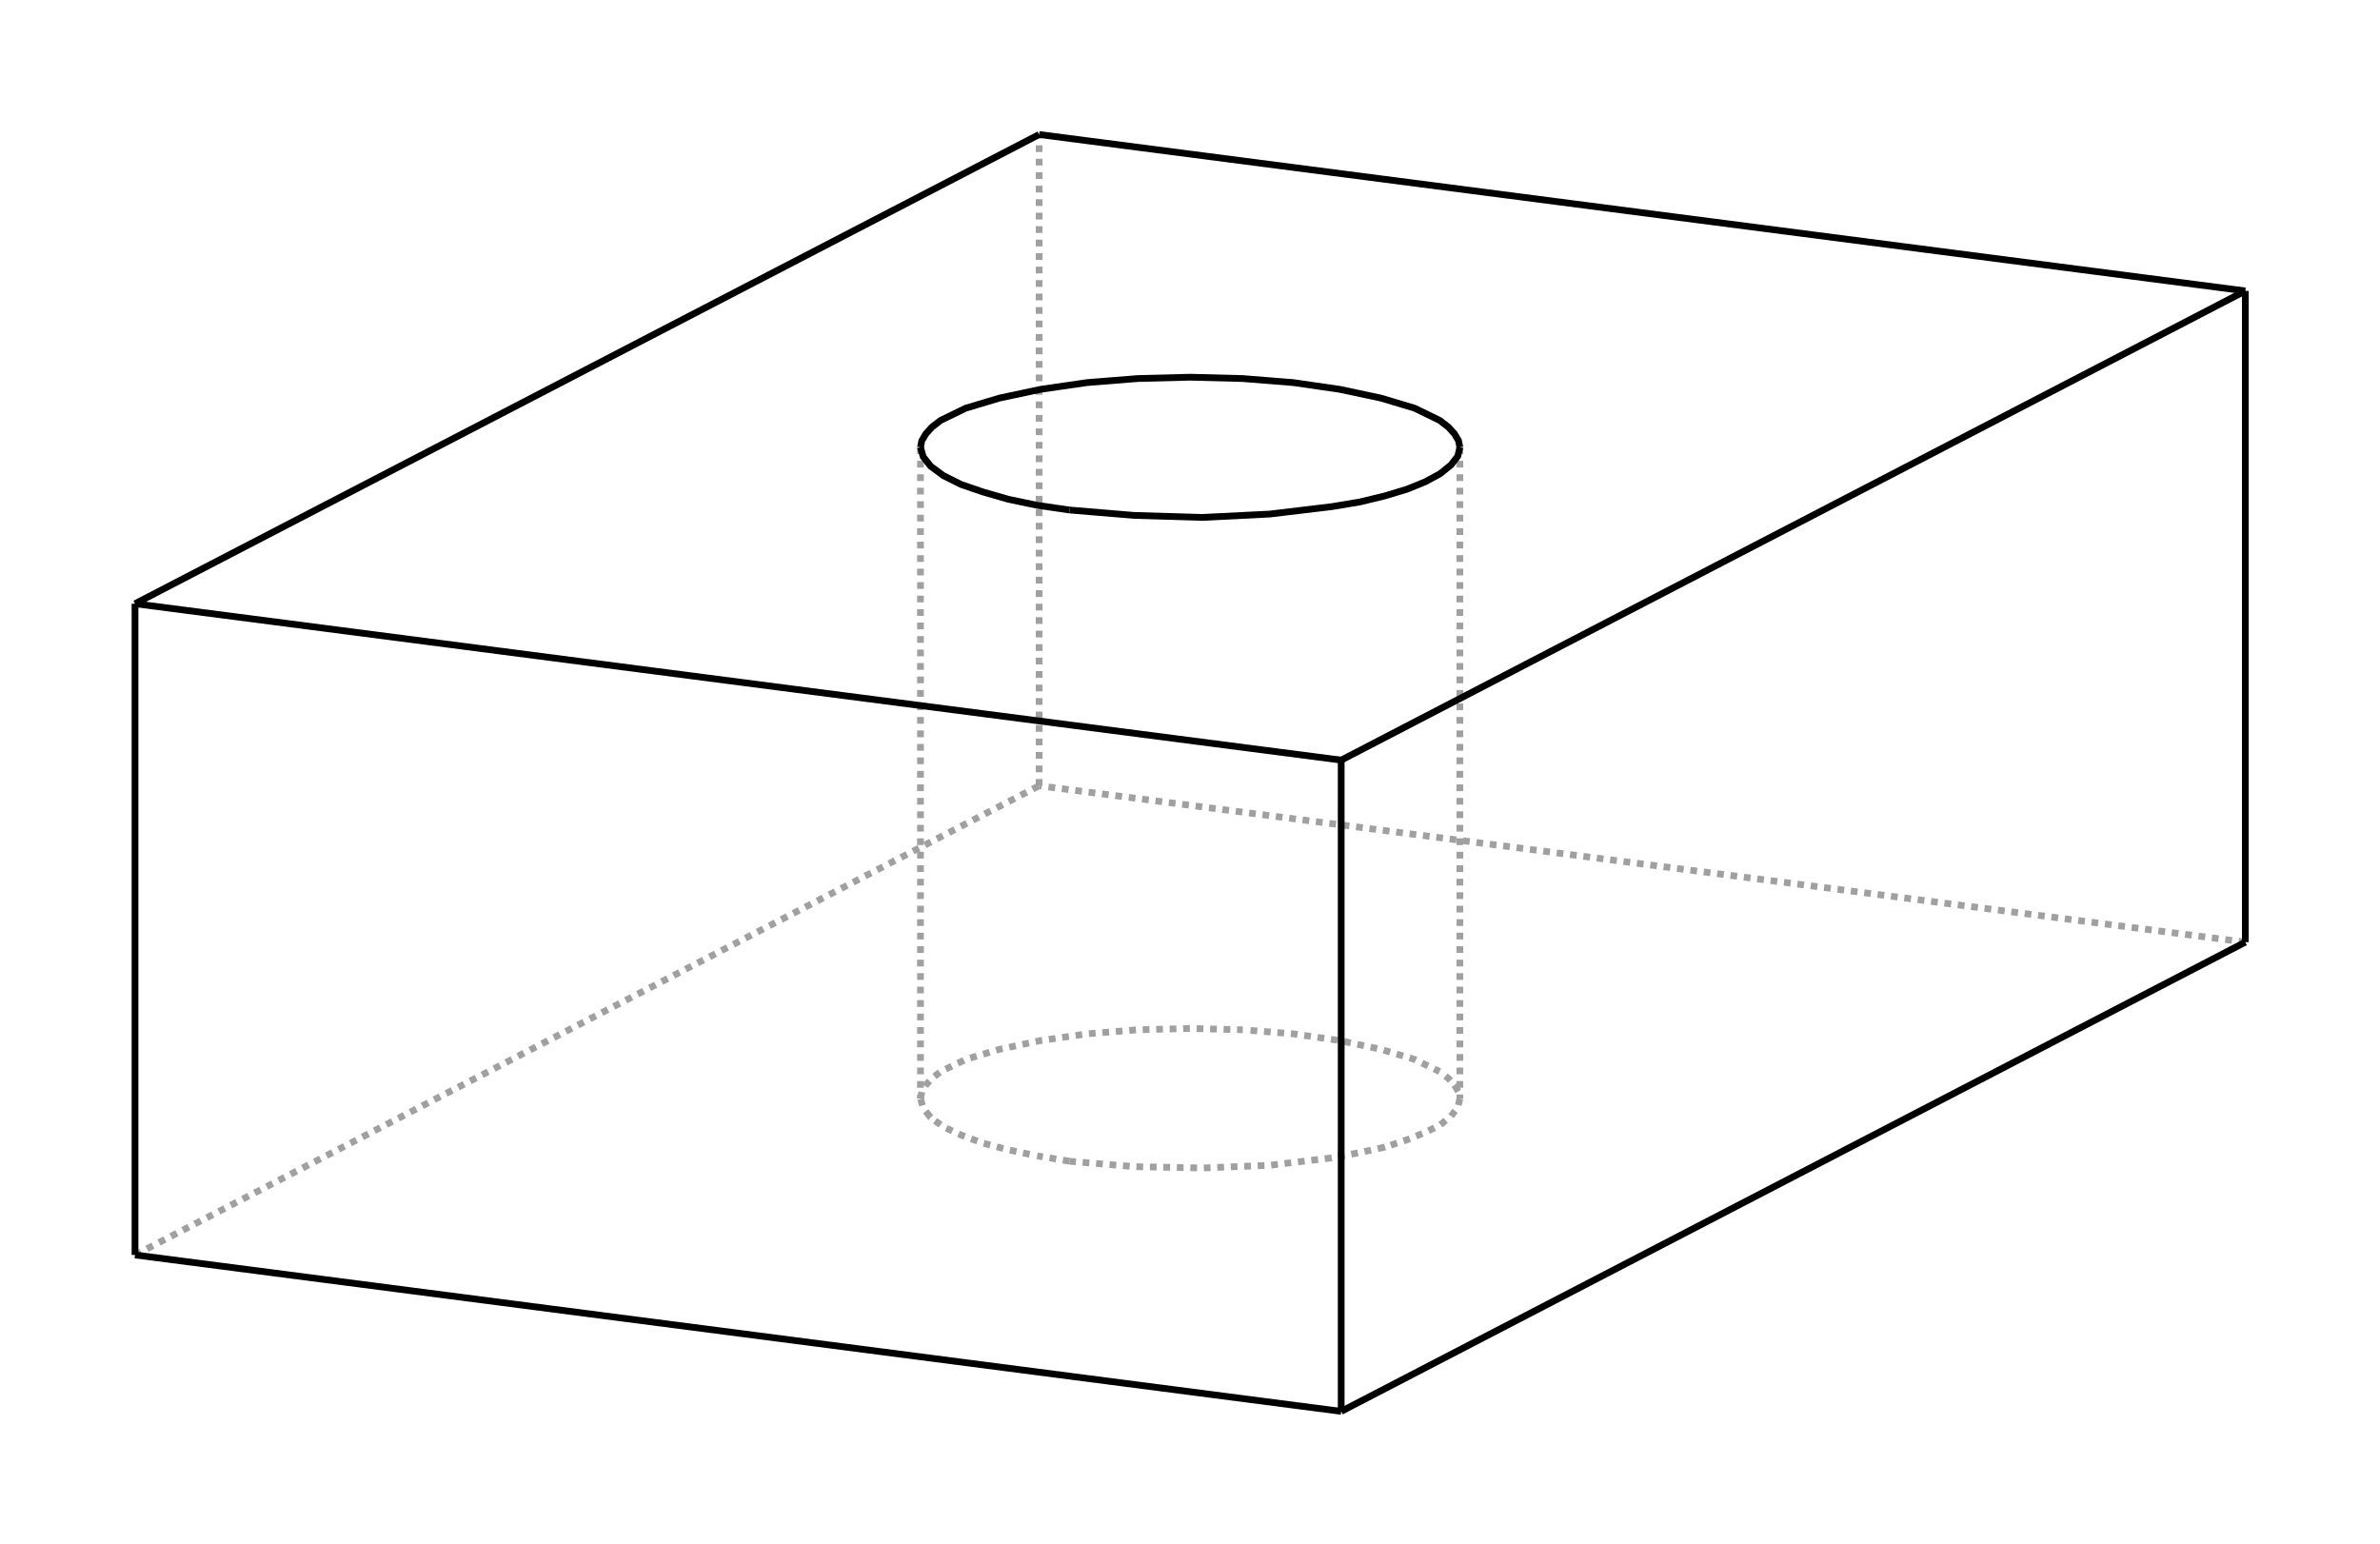
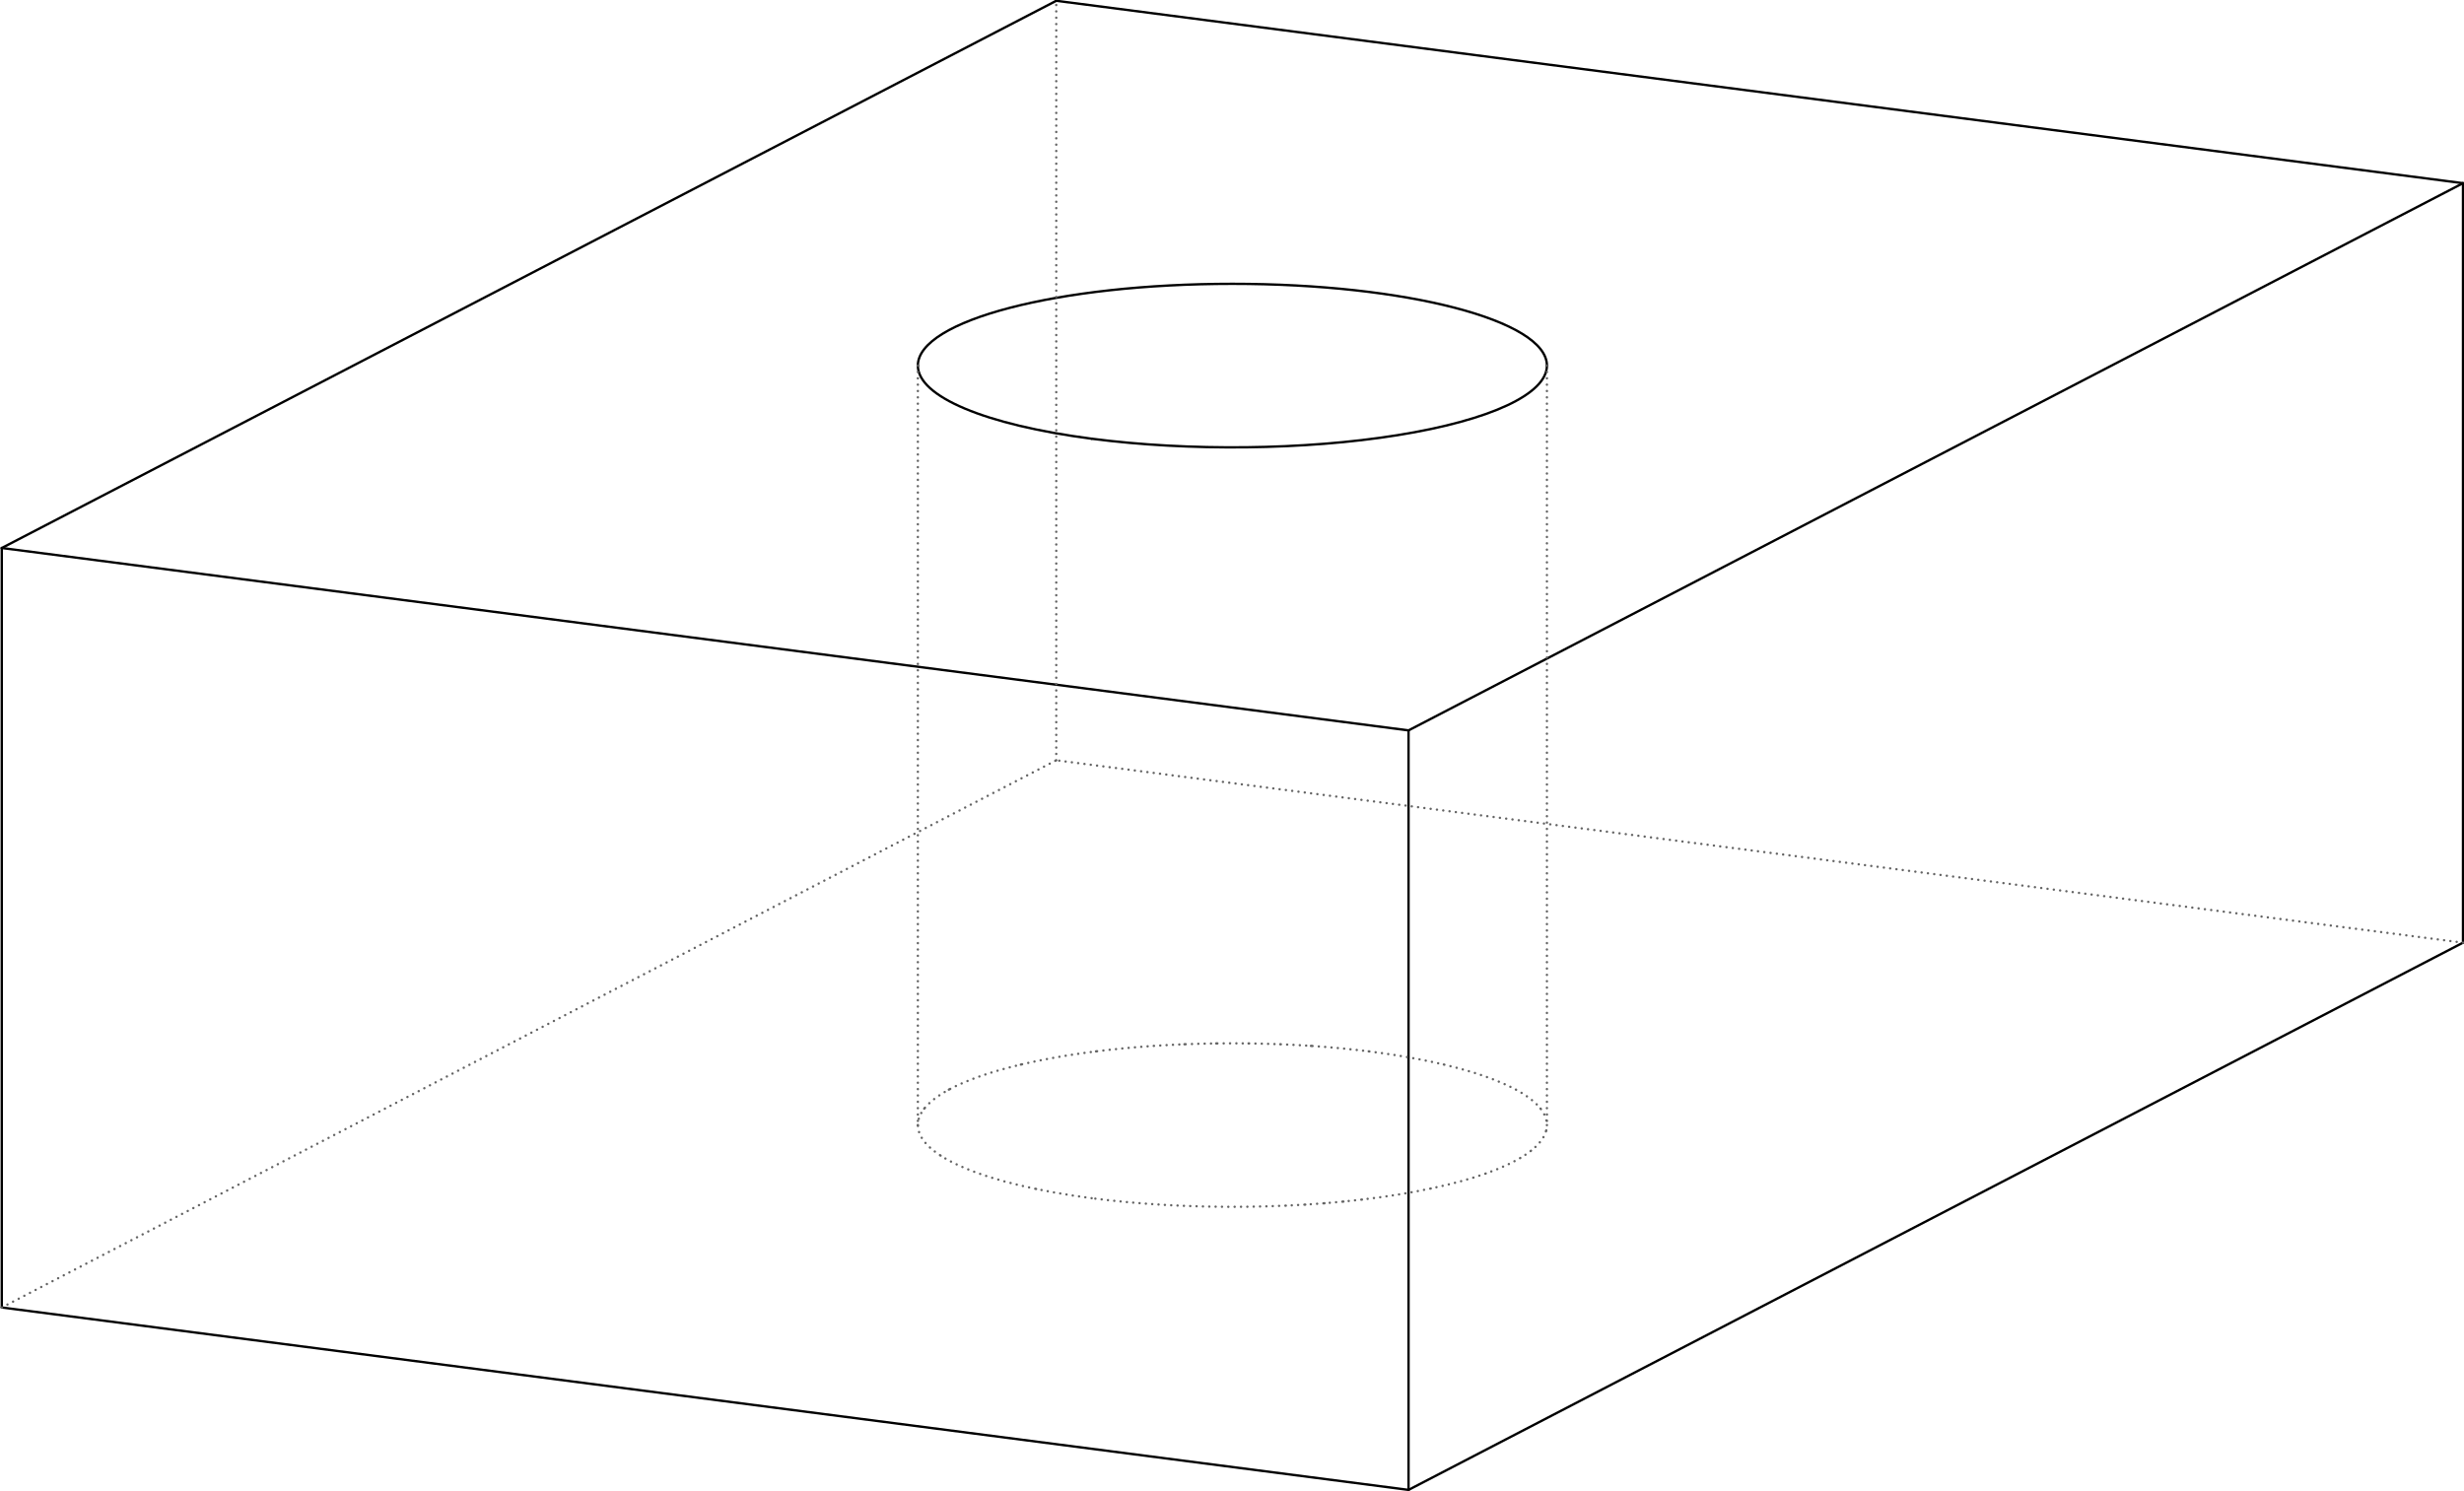
- <svg xmlns="http://www.w3.org/2000/svg" width="353" height="229">
-   <g transform="scale(100, -100)   translate(1.765248,-1.146518)" stroke-width="0.01" fill="none">
-     <g stroke="rgb(160,160,160)" fill="none" stroke-dasharray="0.01,0.01">
-       <path d="M-1.565,-0.715 L-0.224,-0.019 " />
-       <path d="M-0.224,-0.019 L-0.224,0.947 " />
-       <path d="M1.565,-0.251 L-0.224,-0.019 " />
-       <path d="M-0.179,-0.576 L-0.227,-0.568 L-0.27,-0.559 L-0.308,-0.549 L-0.34,-0.537 L-0.366,-0.525 L-0.385,-0.511 L-0.396,-0.497 L-0.4,-0.483 " />
-       <path d="M-0.4,-0.483 L-0.398,-0.473 L-0.392,-0.463 L-0.383,-0.453 L-0.37,-0.443 L-0.333,-0.425 L-0.283,-0.41 L-0.222,-0.397 L-0.153,-0.387 L-0.078,-0.381 L-2.4492935982947065e-17,-0.379 L0.078,-0.381 L0.153,-0.387 L0.222,-0.397 L0.283,-0.41 L0.333,-0.425 L0.37,-0.443 L0.383,-0.453 L0.392,-0.463 L0.398,-0.473 L0.4,-0.483 " />
-       <path d="M0.4,-0.483 L0.397,-0.496 L0.387,-0.509 L0.371,-0.522 L0.349,-0.533 L0.322,-0.544 L0.289,-0.555 L0.252,-0.563 L0.21,-0.571 L0.118,-0.582 L0.018,-0.586 L-0.083,-0.584 L-0.179,-0.576 " />
-       <path d="M-0.4,0.483 L-0.4,-0.483 " />
-       <path d="M0.4,0.483 L0.4,-0.483 " />
+ <svg xmlns="http://www.w3.org/2000/svg" width="100.09mm" height="60.561mm" viewBox="-1.567 -0.948 3.133 1.896" version="1.1">
+   <g transform="scale(1,-1)" stroke-linecap="round">
+     <g fill="none" stroke="rgb(0,0,0)" stroke-width="0.003" id="Visible">
+       <line x1="0.224" y1="-0.947" x2="0.224" y2="0.019" />
+       <line x1="0.224" y1="0.019" x2="-1.565" y2="0.251" />
+       <line x1="-1.565" y1="-0.715" x2="-1.565" y2="0.251" />
+       <line x1="0.224" y1="-0.947" x2="-1.565" y2="-0.715" />
+       <line x1="0.224" y1="-0.947" x2="1.565" y2="-0.251" />
+       <line x1="1.565" y1="-0.251" x2="1.565" y2="0.715" />
+       <line x1="0.224" y1="0.019" x2="1.565" y2="0.715" />
+       <line x1="-1.565" y1="0.251" x2="-0.224" y2="0.947" />
+       <line x1="1.565" y1="0.715" x2="-0.224" y2="0.947" />
+       <path d="M -0.179,0.39 A 0.4,0.104 180.0 0,0 -0.4,0.483" />
+       <path d="M -0.4,0.483 A 0.4,0.104 180.0 0,0 0.4,0.483" />
+       <path d="M 0.4,0.483 A 0.4,0.104 180.0 0,0 -0.179,0.39" />
    </g>
-     <g stroke="rgb(0,0,0)" fill="none">
-       <path d="M0.224,-0.947 L0.224,0.019 " />
-       <path d="M0.224,0.019 L-1.565,0.251 " />
-       <path d="M-1.565,-0.715 L-1.565,0.251 " />
-       <path d="M0.224,-0.947 L-1.565,-0.715 " />
-       <path d="M0.224,-0.947 L1.565,-0.251 " />
-       <path d="M1.565,-0.251 L1.565,0.715 " />
-       <path d="M0.224,0.019 L1.565,0.715 " />
-       <path d="M-1.565,0.251 L-0.224,0.947 " />
-       <path d="M1.565,0.715 L-0.224,0.947 " />
-       <path d="M-0.179,0.39 L-0.227,0.397 L-0.27,0.406 L-0.308,0.417 L-0.34,0.428 L-0.366,0.441 L-0.385,0.455 L-0.396,0.469 L-0.4,0.483 " />
-       <path d="M-0.4,0.483 L-0.398,0.493 L-0.392,0.503 L-0.383,0.513 L-0.37,0.523 L-0.333,0.541 L-0.283,0.556 L-0.222,0.569 L-0.153,0.579 L-0.078,0.585 L-2.4492935982947065e-17,0.587 L0.078,0.585 L0.153,0.579 L0.222,0.569 L0.283,0.556 L0.333,0.541 L0.37,0.523 L0.383,0.513 L0.392,0.503 L0.398,0.493 L0.4,0.483 " />
-       <path d="M0.4,0.483 L0.397,0.47 L0.387,0.457 L0.371,0.444 L0.349,0.432 L0.322,0.421 L0.289,0.411 L0.252,0.402 L0.21,0.395 L0.118,0.384 L0.018,0.379 L-0.083,0.382 L-0.179,0.39 " />
+     <g fill="none" stroke="rgb(99,99,99)" stroke-width="0.003" id="Hidden" stroke-dasharray="7.2e-05 0.008">
+       <line x1="-1.565" y1="-0.715" x2="-0.224" y2="-0.019" />
+       <line x1="-0.224" y1="-0.019" x2="-0.224" y2="0.947" />
+       <line x1="1.565" y1="-0.251" x2="-0.224" y2="-0.019" />
+       <path d="M -0.179,-0.576 A 0.4,0.104 180.0 0,0 -0.4,-0.483" />
+       <path d="M -0.4,-0.483 A 0.4,0.104 180.0 0,0 0.4,-0.483" />
+       <path d="M 0.4,-0.483 A 0.4,0.104 180.0 0,0 -0.179,-0.576" />
+       <line x1="-0.4" y1="0.483" x2="-0.4" y2="-0.483" />
+       <line x1="0.4" y1="0.483" x2="0.4" y2="-0.483" />
    </g>
  </g>
</svg>
